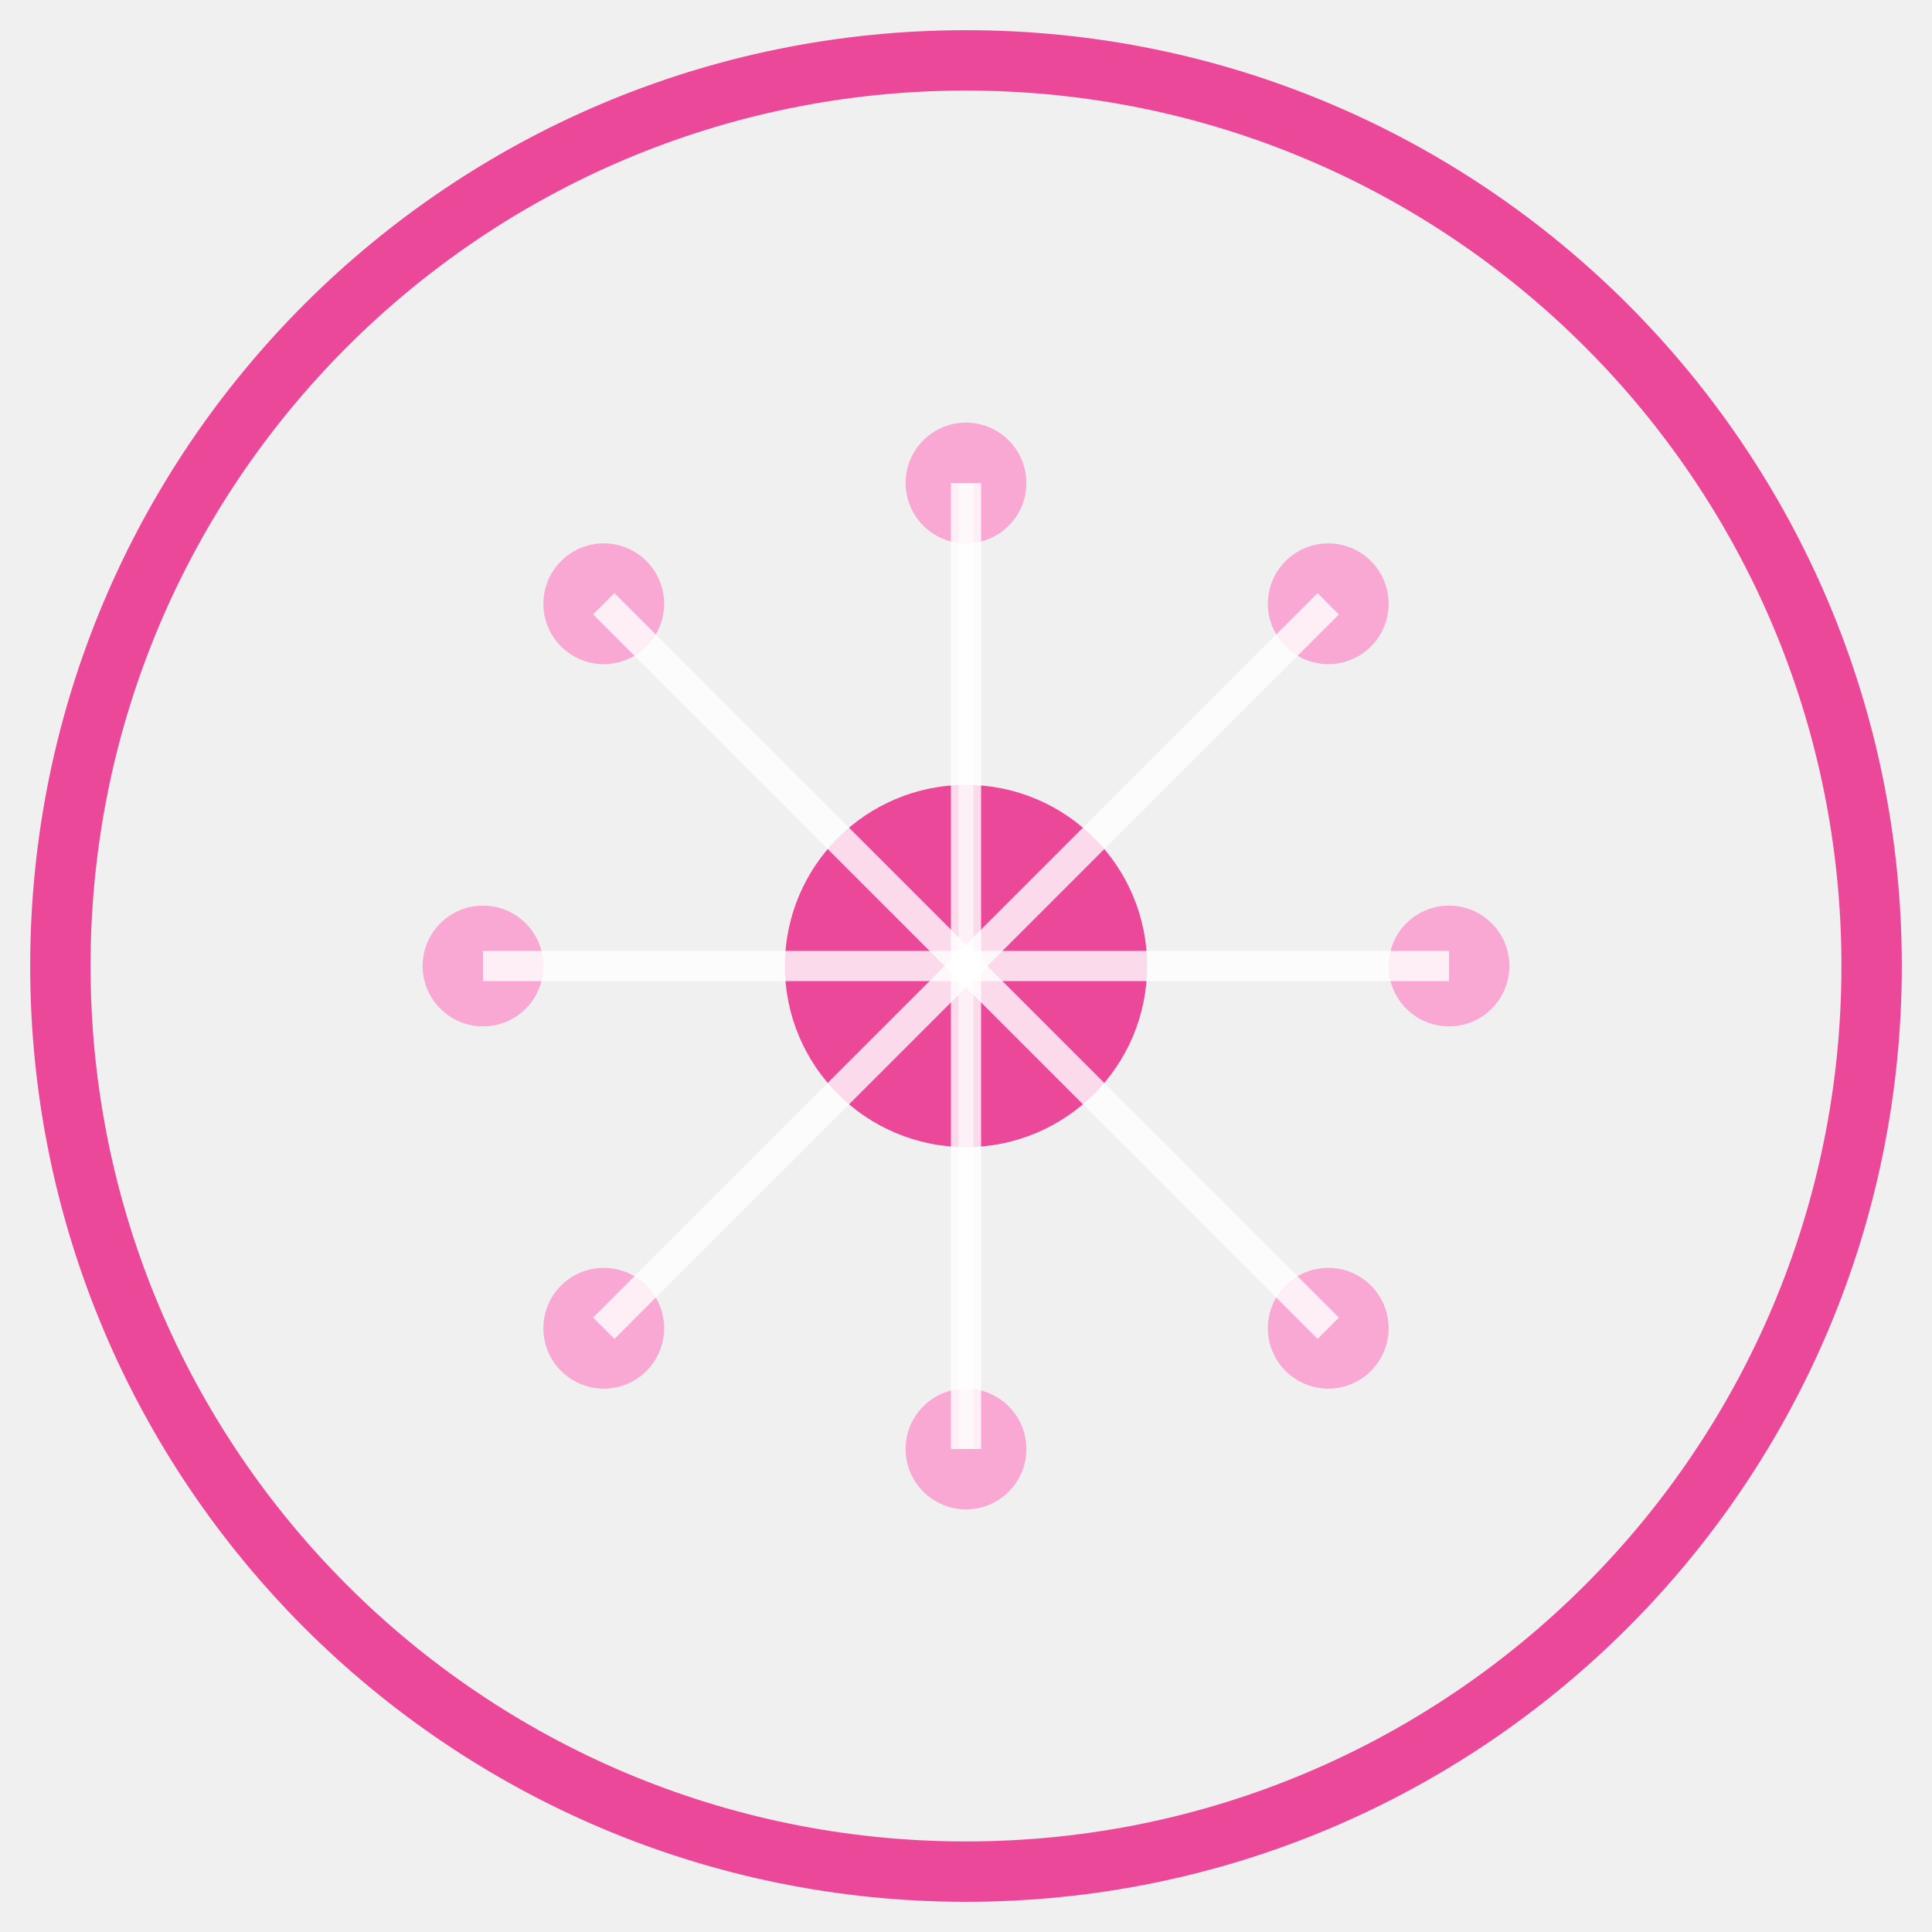
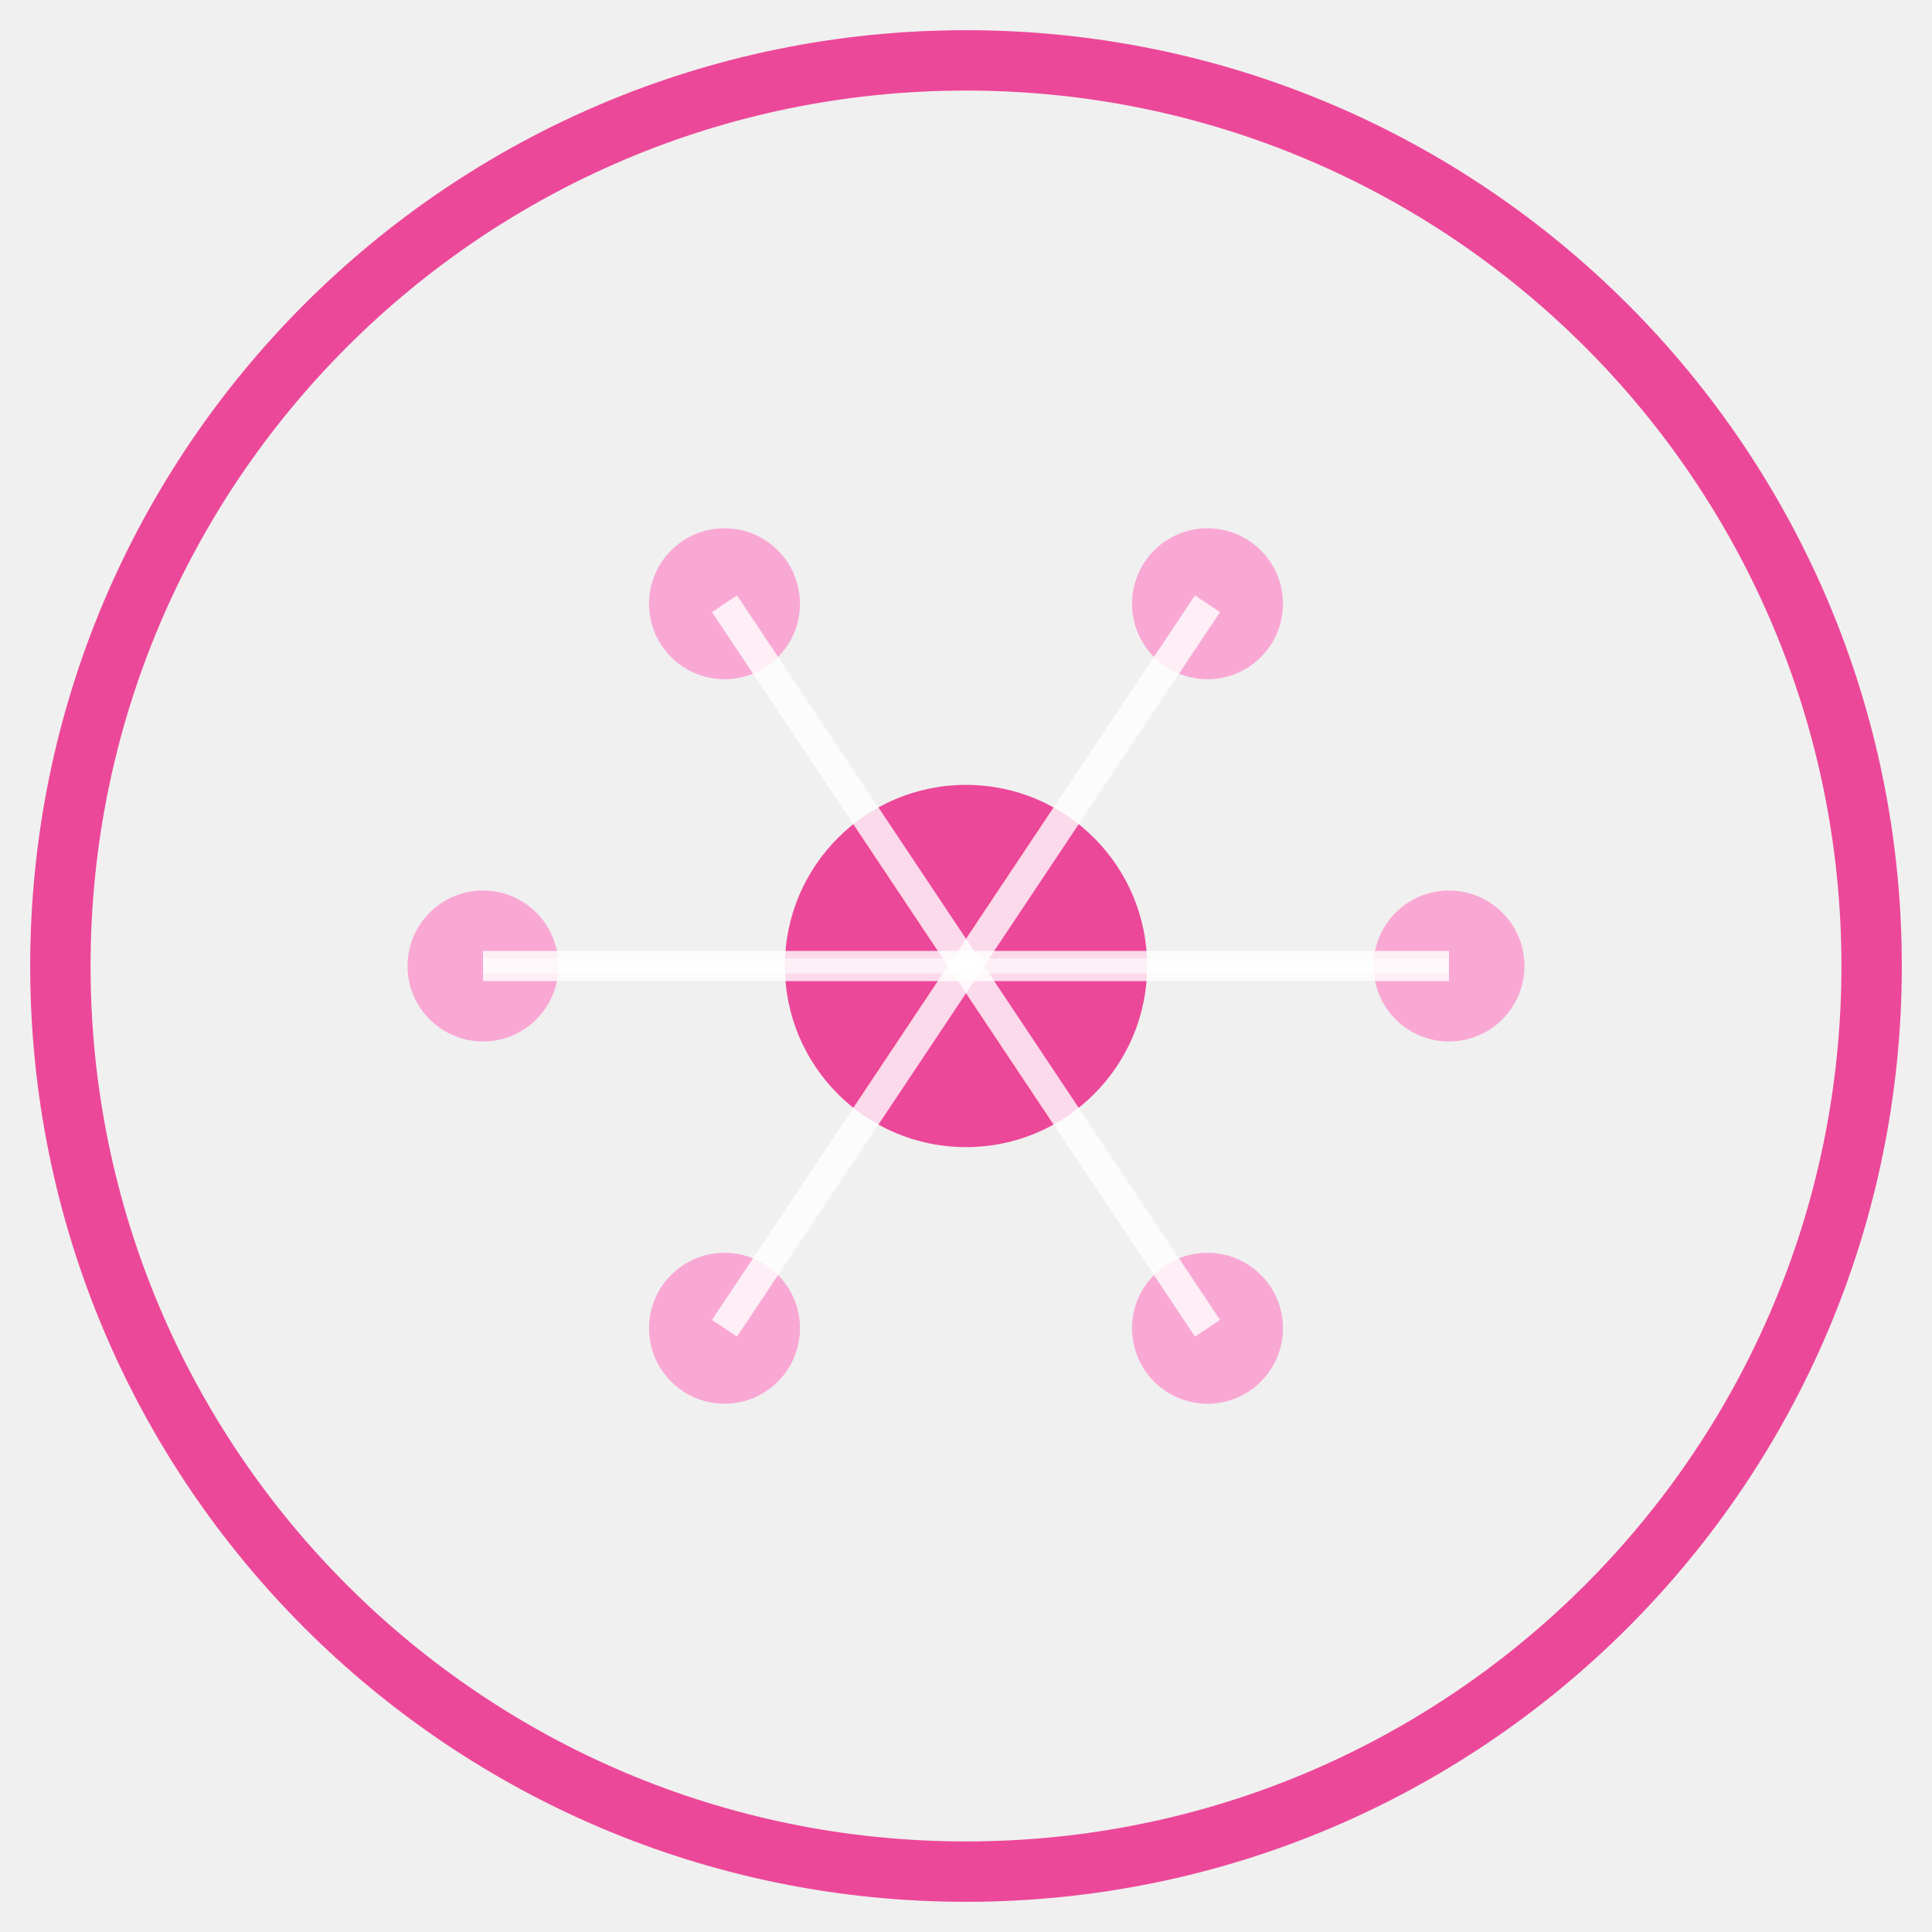
<svg xmlns="http://www.w3.org/2000/svg" width="64" height="64" viewBox="0 0 64 64" fill="none">
  <circle cx="32" cy="32" r="30" stroke="#EC4899" stroke-width="2" fill="none" />
  <circle cx="32" cy="32" r="6" fill="#EC4899" />
-   <circle cx="20" cy="20" r="2" fill="#F9A8D4" />
-   <circle cx="44" cy="20" r="2" fill="#F9A8D4" />
-   <circle cx="20" cy="44" r="2" fill="#F9A8D4" />
-   <circle cx="44" cy="44" r="2" fill="#F9A8D4" />
-   <circle cx="16" cy="32" r="2" fill="#F9A8D4" />
-   <circle cx="48" cy="32" r="2" fill="#F9A8D4" />
-   <circle cx="32" cy="16" r="2" fill="#F9A8D4" />
-   <circle cx="32" cy="48" r="2" fill="#F9A8D4" />
-   <path d="M20 20 L32 32" stroke="#FFFFFF" stroke-width="1" opacity="0.8" />
-   <path d="M44 20 L32 32" stroke="#FFFFFF" stroke-width="1" opacity="0.8" />
-   <path d="M20 44 L32 32" stroke="#FFFFFF" stroke-width="1" opacity="0.8" />
-   <path d="M44 44 L32 32" stroke="#FFFFFF" stroke-width="1" opacity="0.8" />
+   <circle cx="16" cy="32" r="2.5" fill="#F9A8D4" />
+   <circle cx="24" cy="20" r="2.5" fill="#F9A8D4" />
+   <circle cx="40" cy="20" r="2.5" fill="#F9A8D4" />
+   <circle cx="48" cy="32" r="2.5" fill="#F9A8D4" />
+   <circle cx="40" cy="44" r="2.5" fill="#F9A8D4" />
+   <circle cx="24" cy="44" r="2.5" fill="#F9A8D4" />
  <path d="M16 32 L32 32" stroke="#FFFFFF" stroke-width="1" opacity="0.8" />
+   <path d="M24 20 L32 32" stroke="#FFFFFF" stroke-width="1" opacity="0.8" />
+   <path d="M40 20 L32 32" stroke="#FFFFFF" stroke-width="1" opacity="0.8" />
  <path d="M48 32 L32 32" stroke="#FFFFFF" stroke-width="1" opacity="0.8" />
-   <path d="M32 16 L32 32" stroke="#FFFFFF" stroke-width="1" opacity="0.8" />
-   <path d="M32 48 L32 32" stroke="#FFFFFF" stroke-width="1" opacity="0.8" />
-   <path d="M32 16 L32 48" stroke="#FFFFFF" stroke-width="0.5" opacity="0.6" />
+   <path d="M40 44 L32 32" stroke="#FFFFFF" stroke-width="1" opacity="0.8" />
+   <path d="M24 44 L32 32" stroke="#FFFFFF" stroke-width="1" opacity="0.8" />
+   <path d="M16 32 L48 32" stroke="#FFFFFF" stroke-width="0.5" opacity="0.6" />
</svg>
